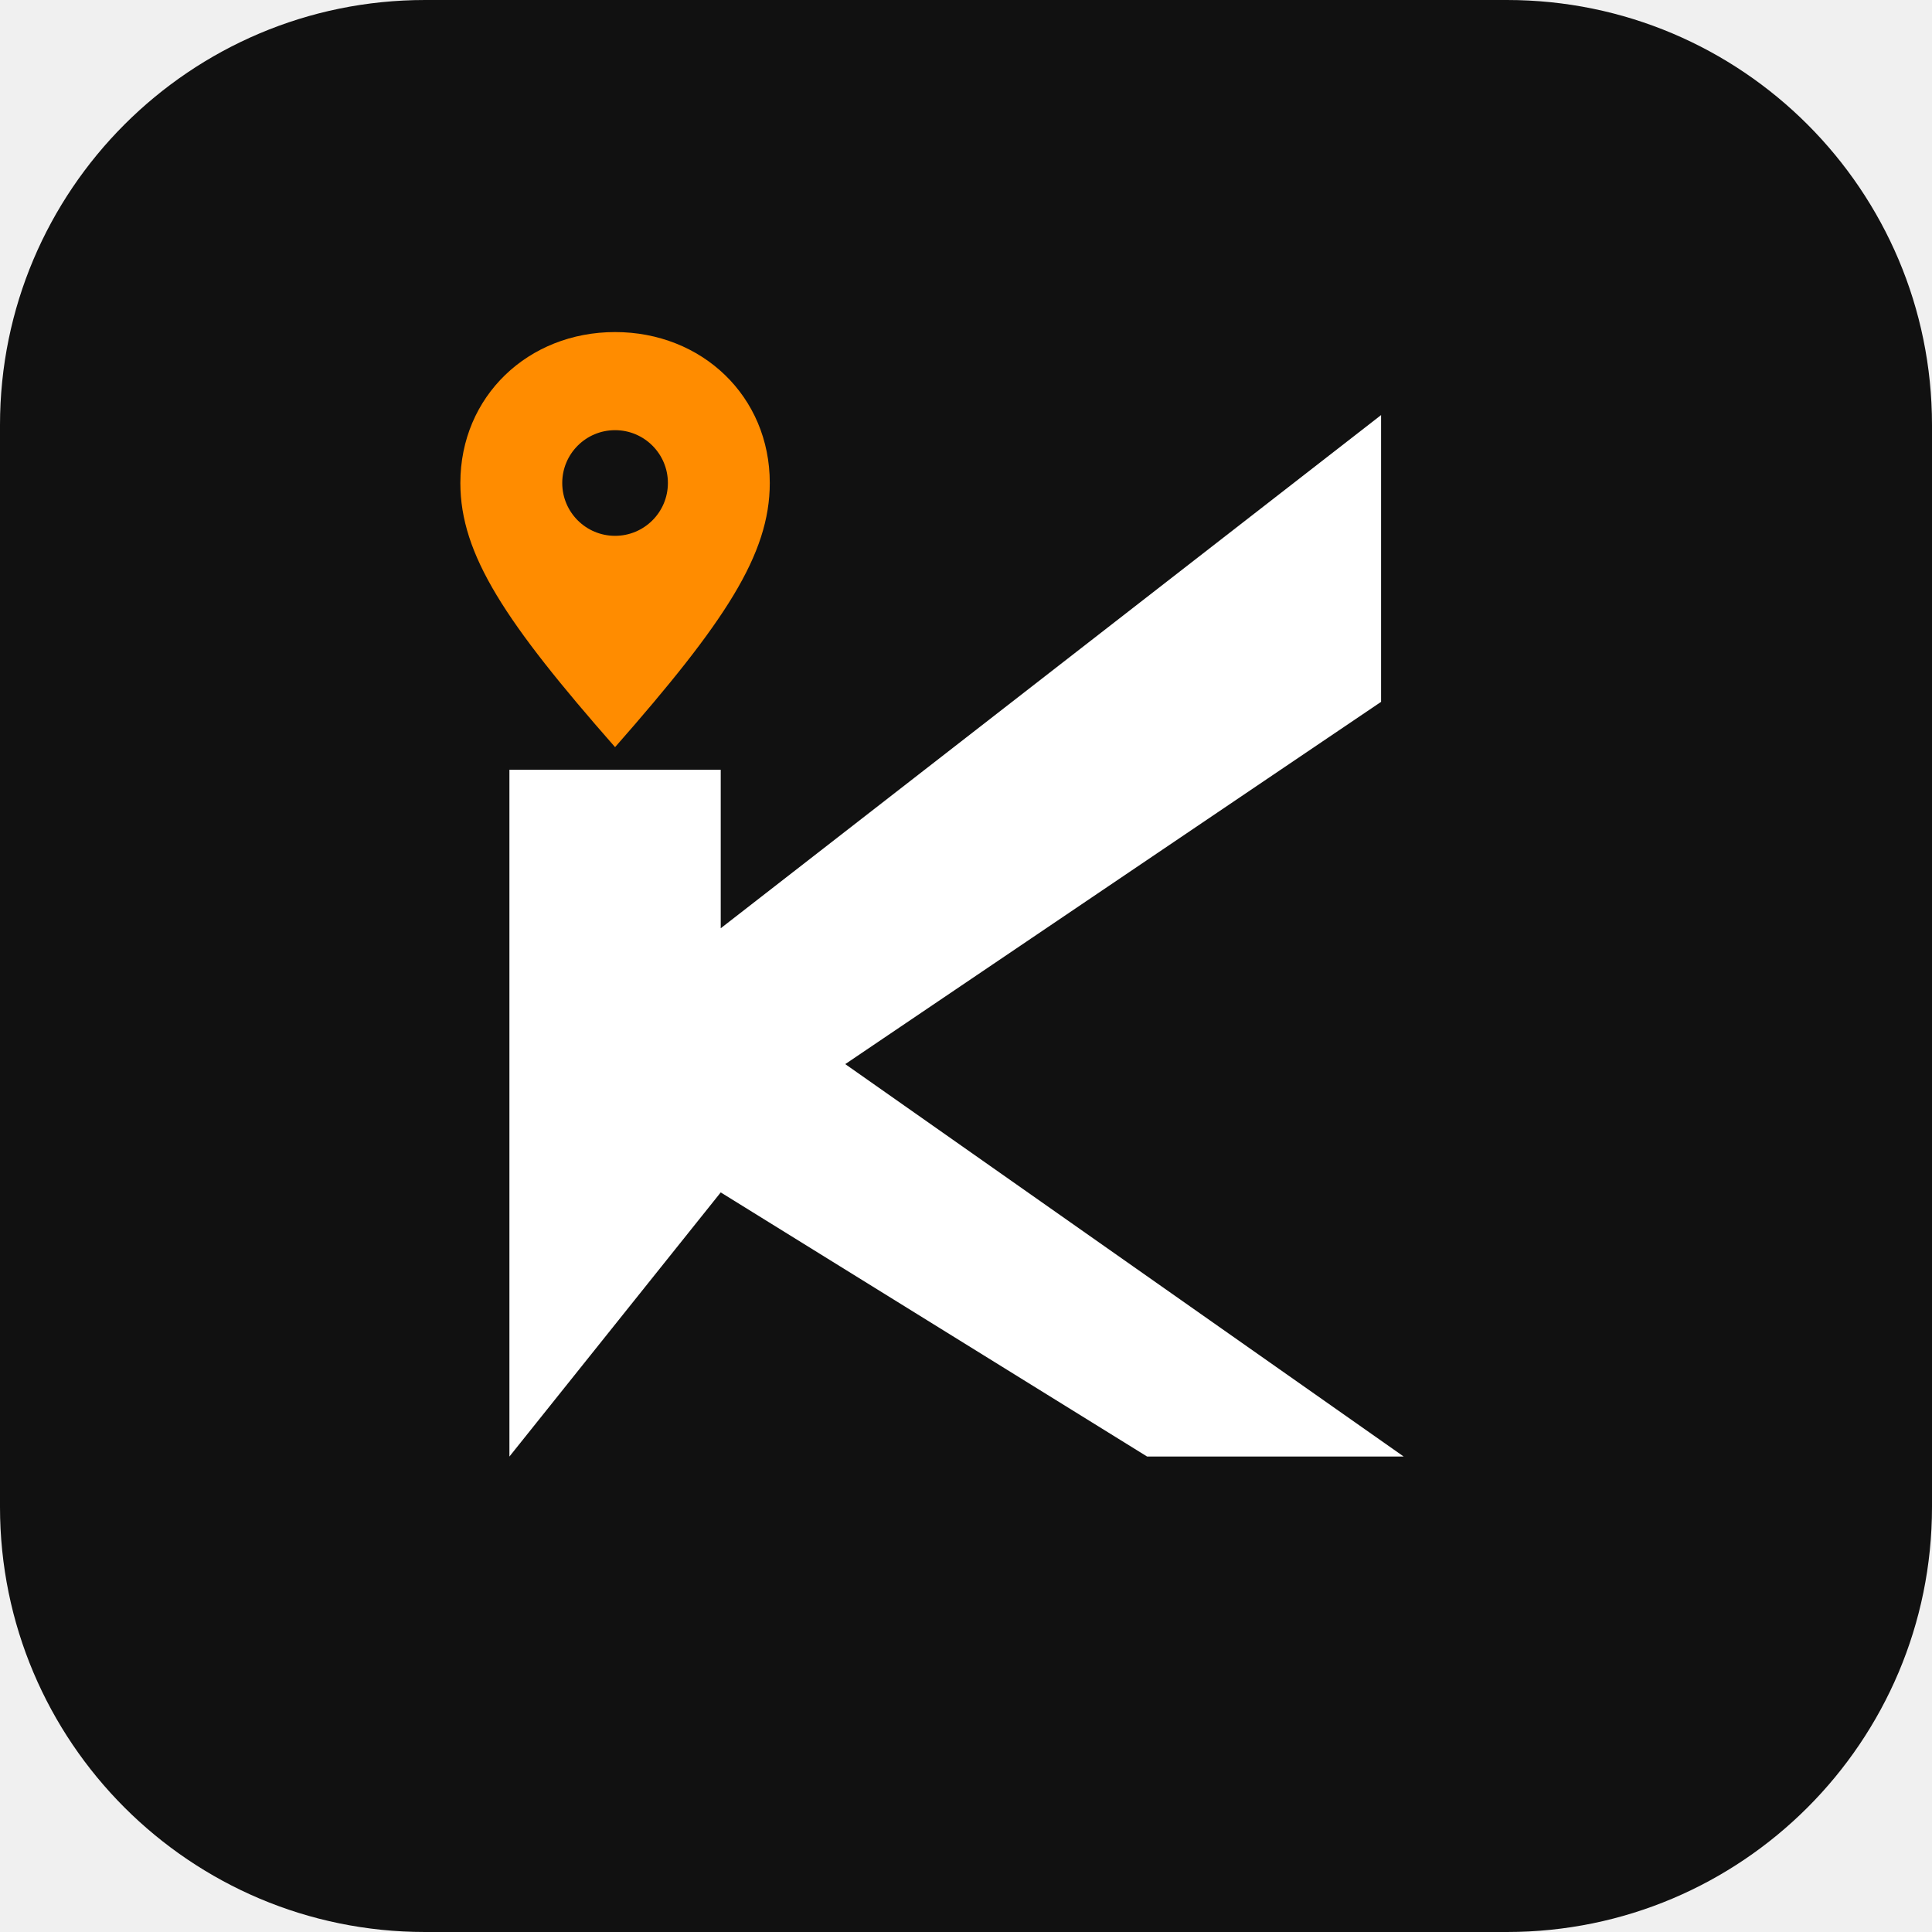
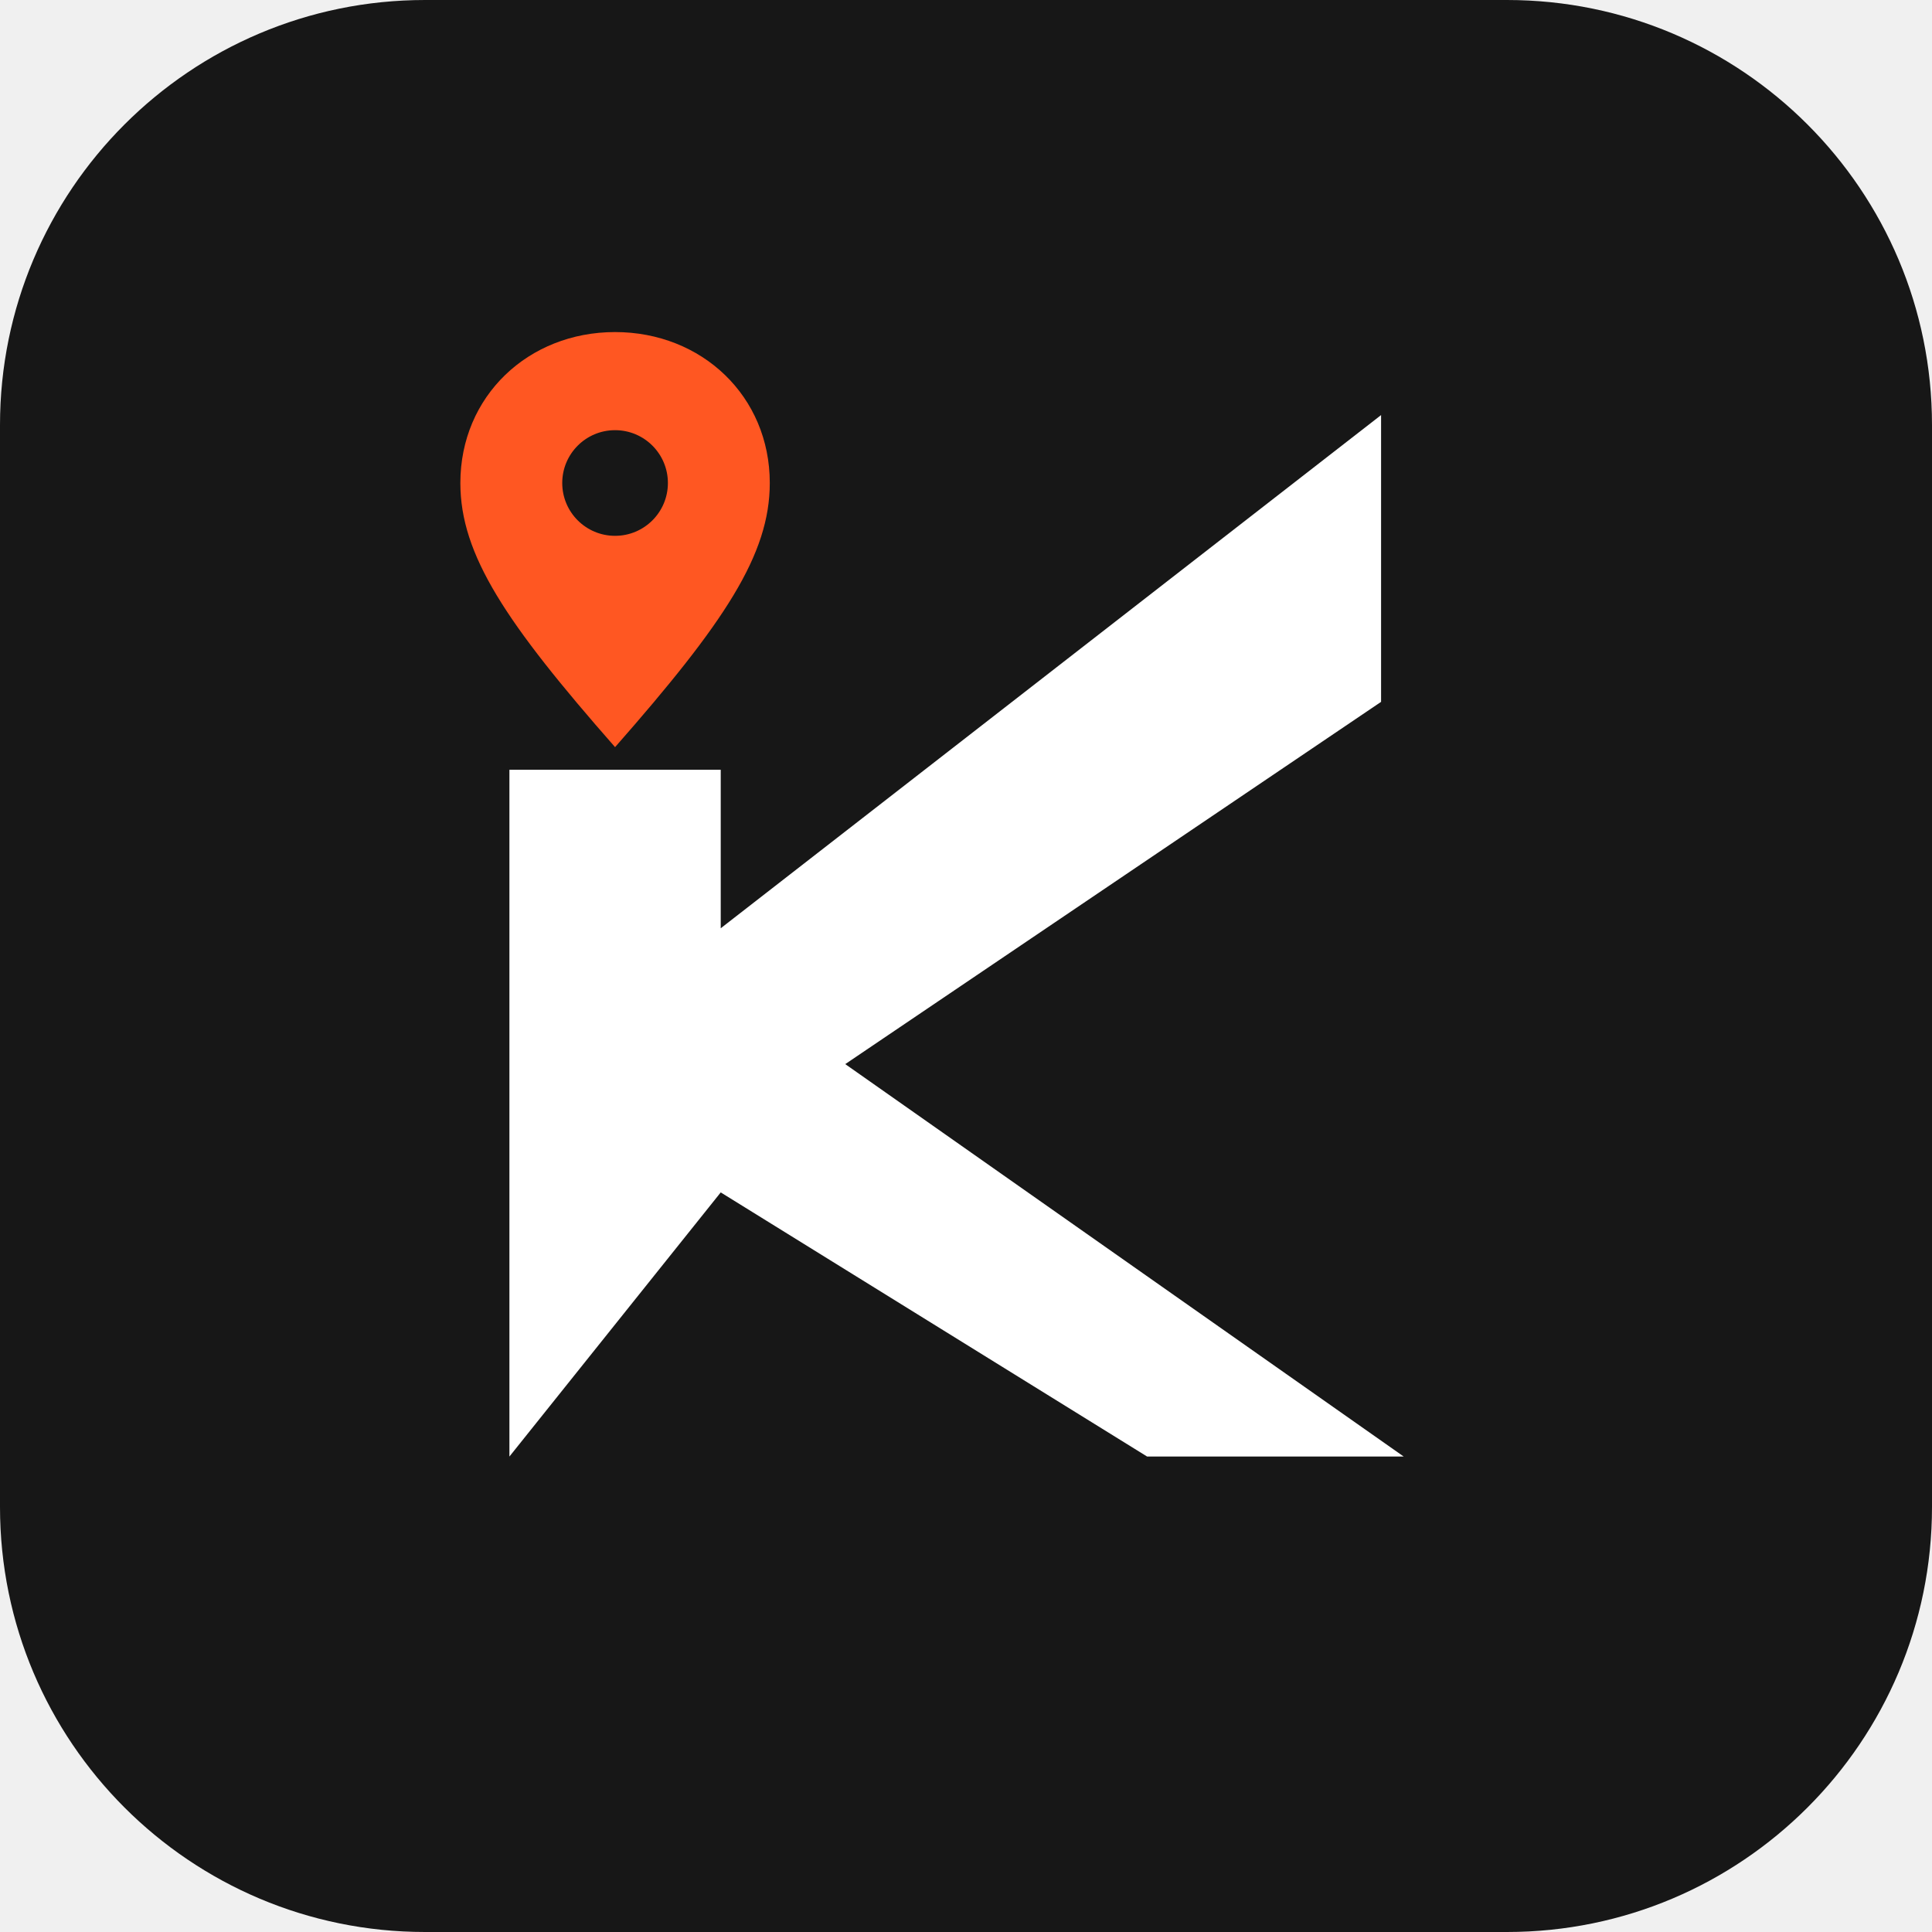
<svg xmlns="http://www.w3.org/2000/svg" viewBox="0 0 128 128" width="128" height="128">
-   <rect width="128" height="128" rx="28.16" fill="#111111" />
+   <rect width="128" height="128" rx="28.16" fill="#171717" />
  <g transform="scale(0.25)">
-     <path d="M 163 198     C 134 165 122 147 122 128     C 122 105 140 88 163 88     C 186 88 204 105 204 128     C 204 147 192 165 163 198 Z     M 163 114     A 14 14 0 1 0 163 142     A 14 14 0 1 0 163 114 Z" fill="#FF8C00" fill-rule="evenodd" />
+     <path d="M 163 198     C 134 165 122 147 122 128     C 122 105 140 88 163 88     C 186 88 204 105 204 128     C 204 147 192 165 163 198 Z     M 163 114     A 14 14 0 1 0 163 142     A 14 14 0 1 0 163 114 Z" fill="#FF5722" fill-rule="evenodd" />
    <path d="M 135 204     L 191 204     L 191 246     L 366 110     L 366 186     L 224 282     L 372 386     L 304 386     L 191 316     L 135 386     Z" fill="#FFFFFF" />
  </g>
</svg>
